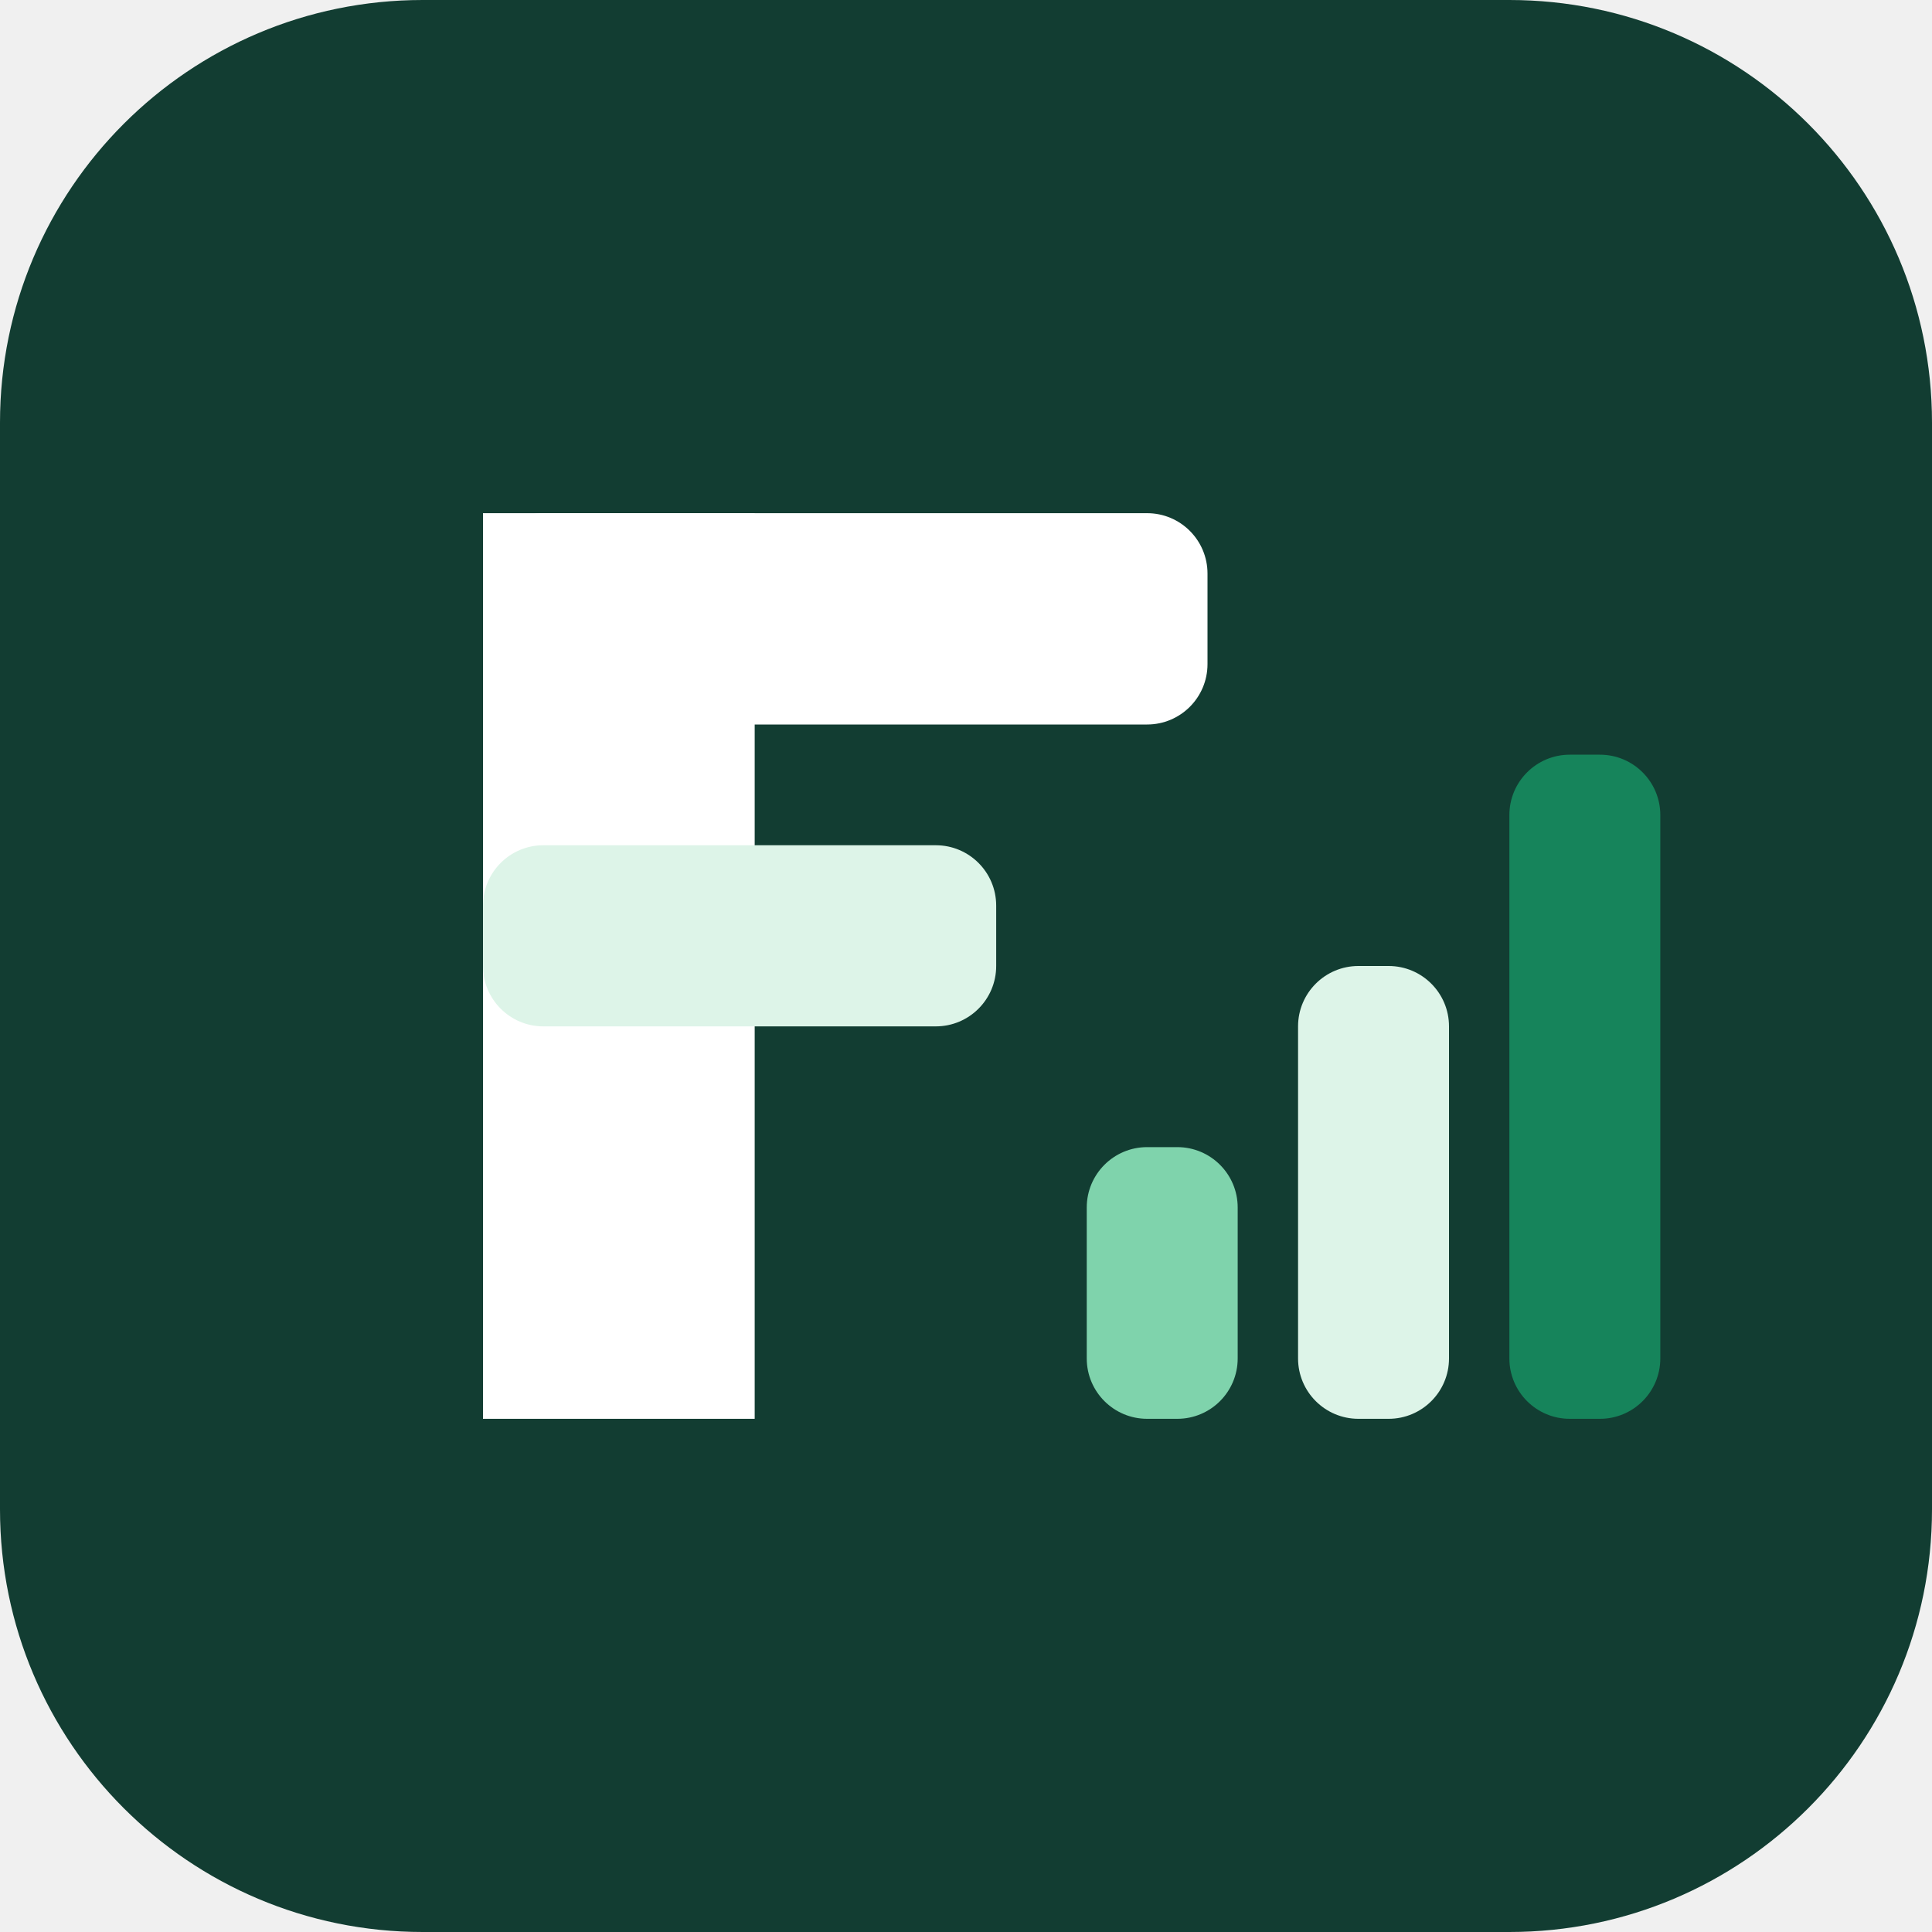
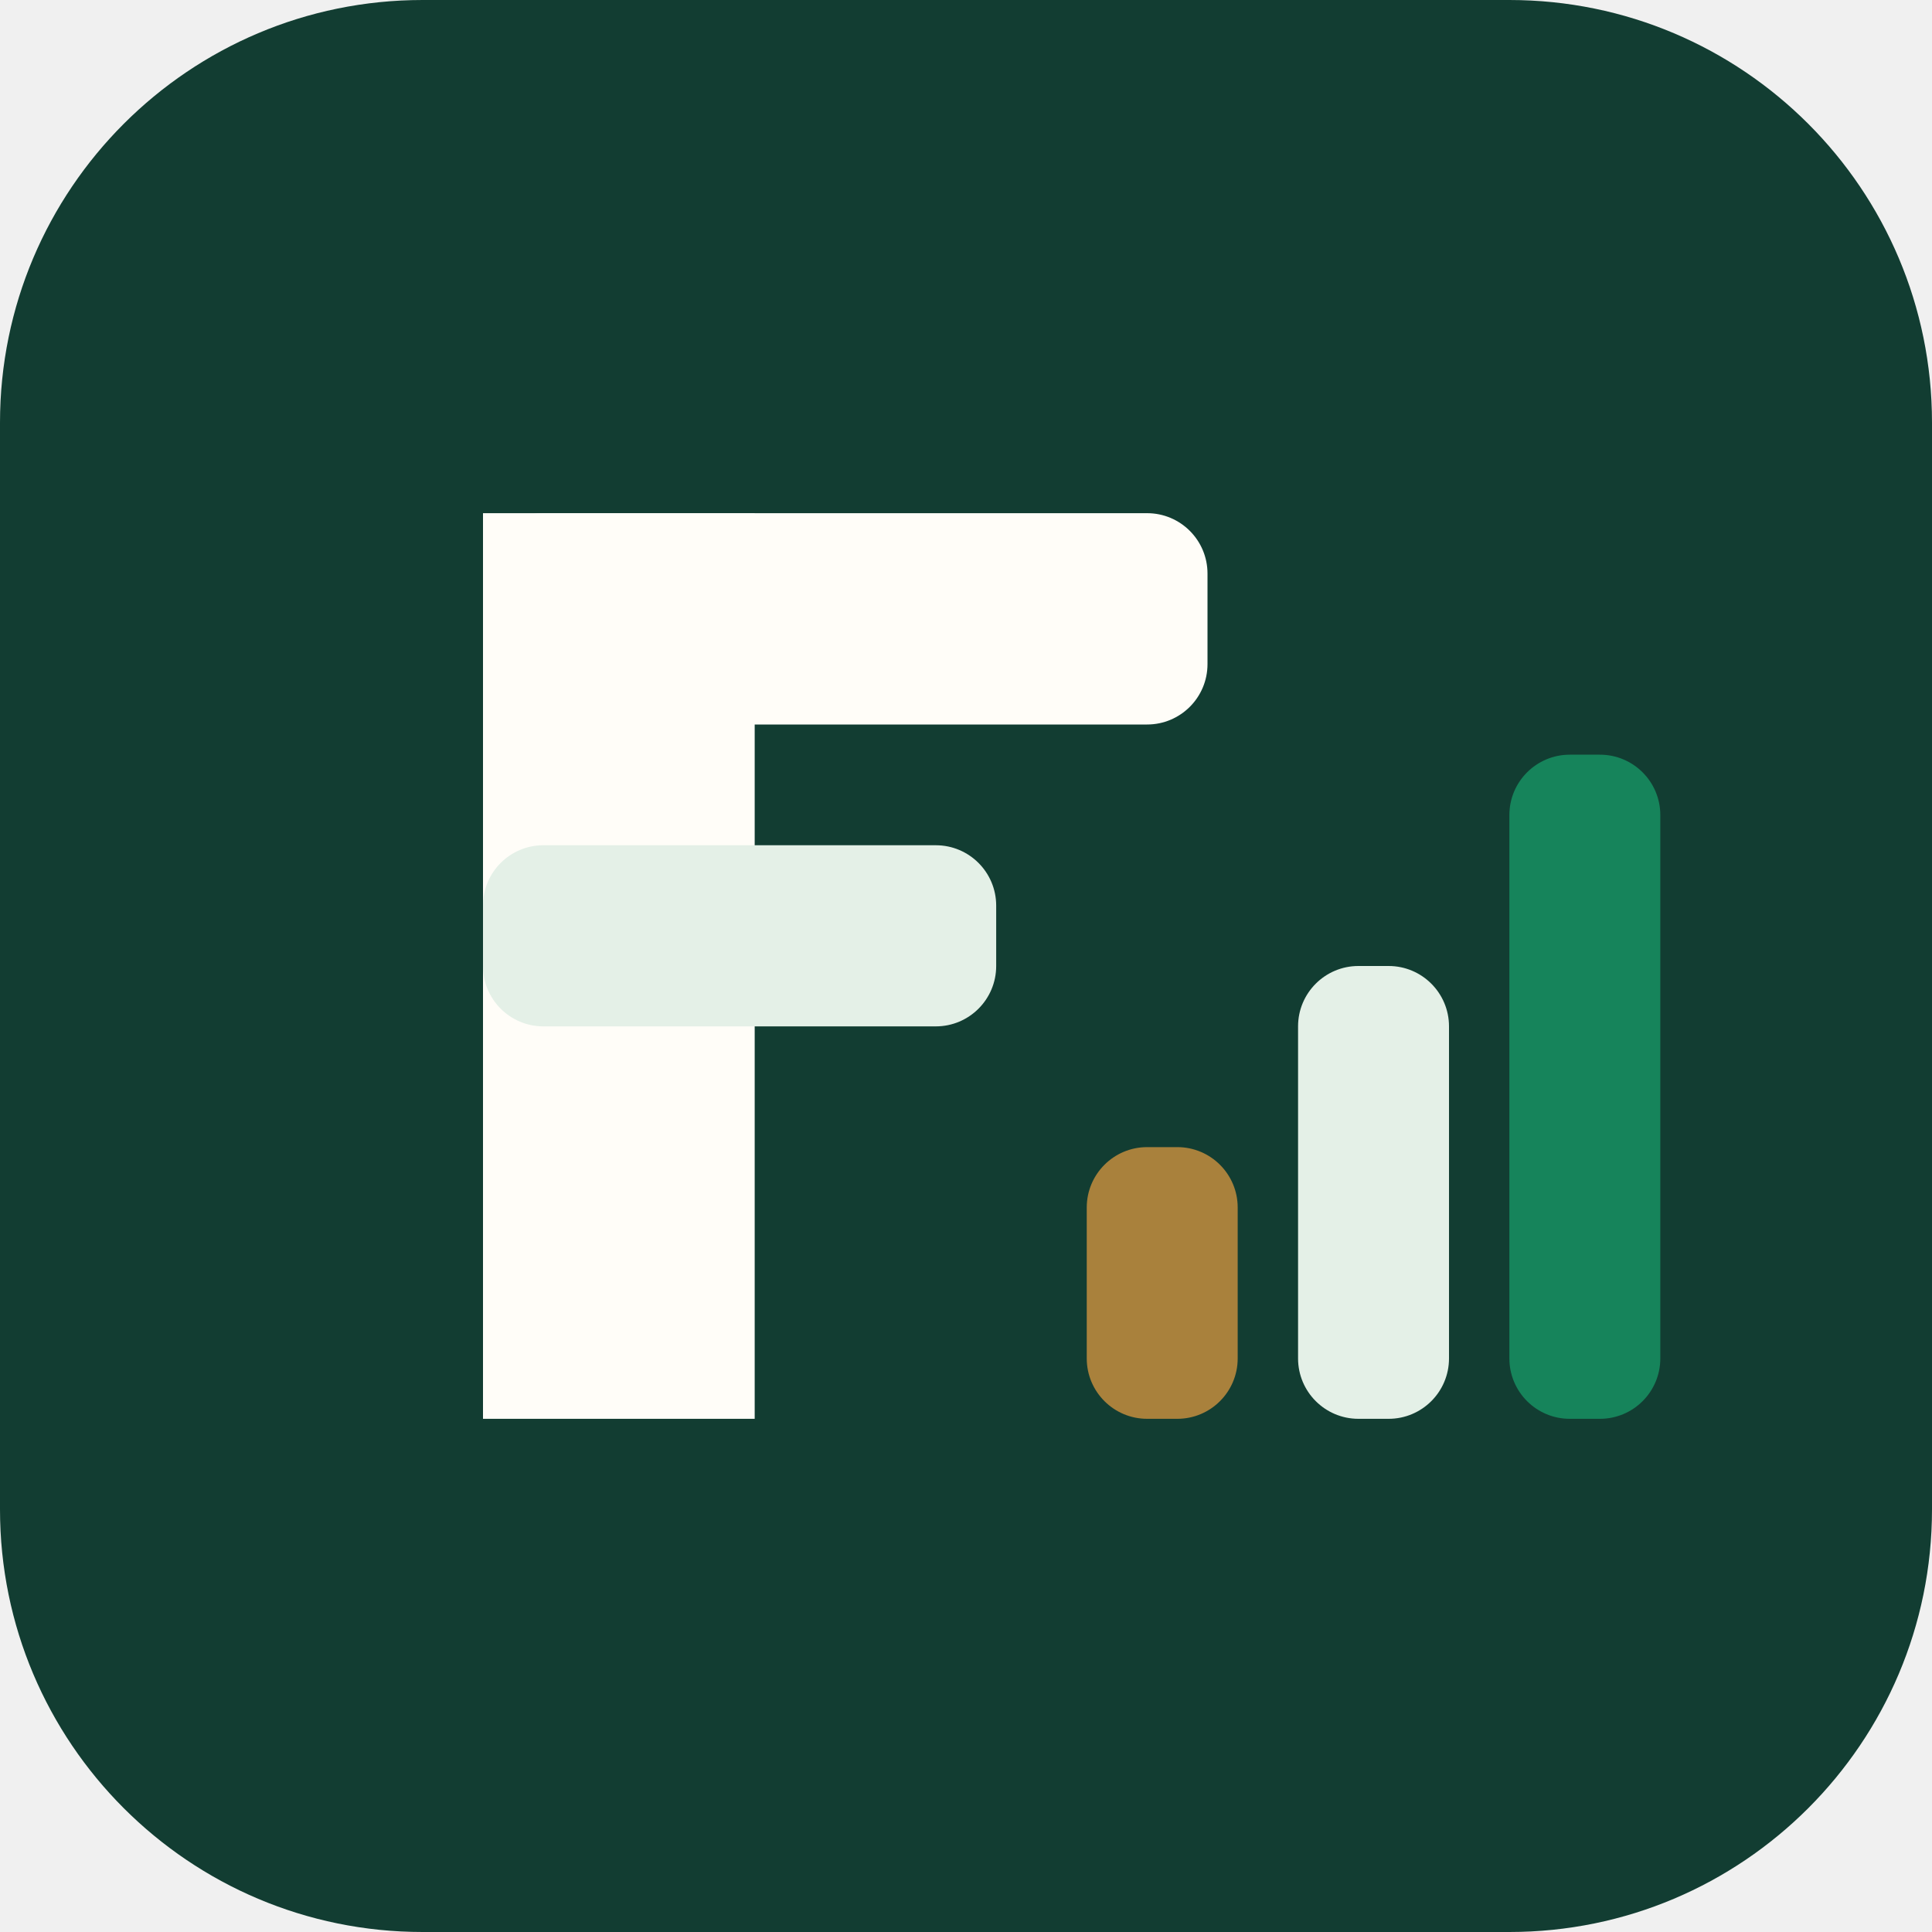
<svg xmlns="http://www.w3.org/2000/svg" viewBox="0 0 64 64" role="img" aria-label="FACTOR PRO">
  <rect width="64" height="64" rx="14" fill="#123D32" />
-   <path d="M16 47V17h9v30z" fill="#FFFFFF" />
-   <rect x="16" y="17" width="24" height="7" rx="2" fill="#FFFFFF" />
-   <rect x="16" y="28" width="17" height="6" rx="2" fill="#DDF4E8" />
-   <rect x="36" y="38" width="5" height="9" rx="2" fill="#7FD3AC" />
-   <rect x="43" y="32" width="5" height="15" rx="2" fill="#DDF4E8" />
+   <path d="M16 47V17h9v30z" fill="#FFFDF8" />
+   <rect x="16" y="17" width="24" height="7" rx="2" fill="#FFFDF8" />
+   <rect x="16" y="28" width="17" height="6" rx="2" fill="#E4F0E7" />
+   <rect x="36" y="38" width="5" height="9" rx="2" fill="#A9813C" />
+   <rect x="43" y="32" width="5" height="15" rx="2" fill="#E4F0E7" />
  <rect x="50" y="25" width="5" height="22" rx="2" fill="#16845B" />
</svg>
